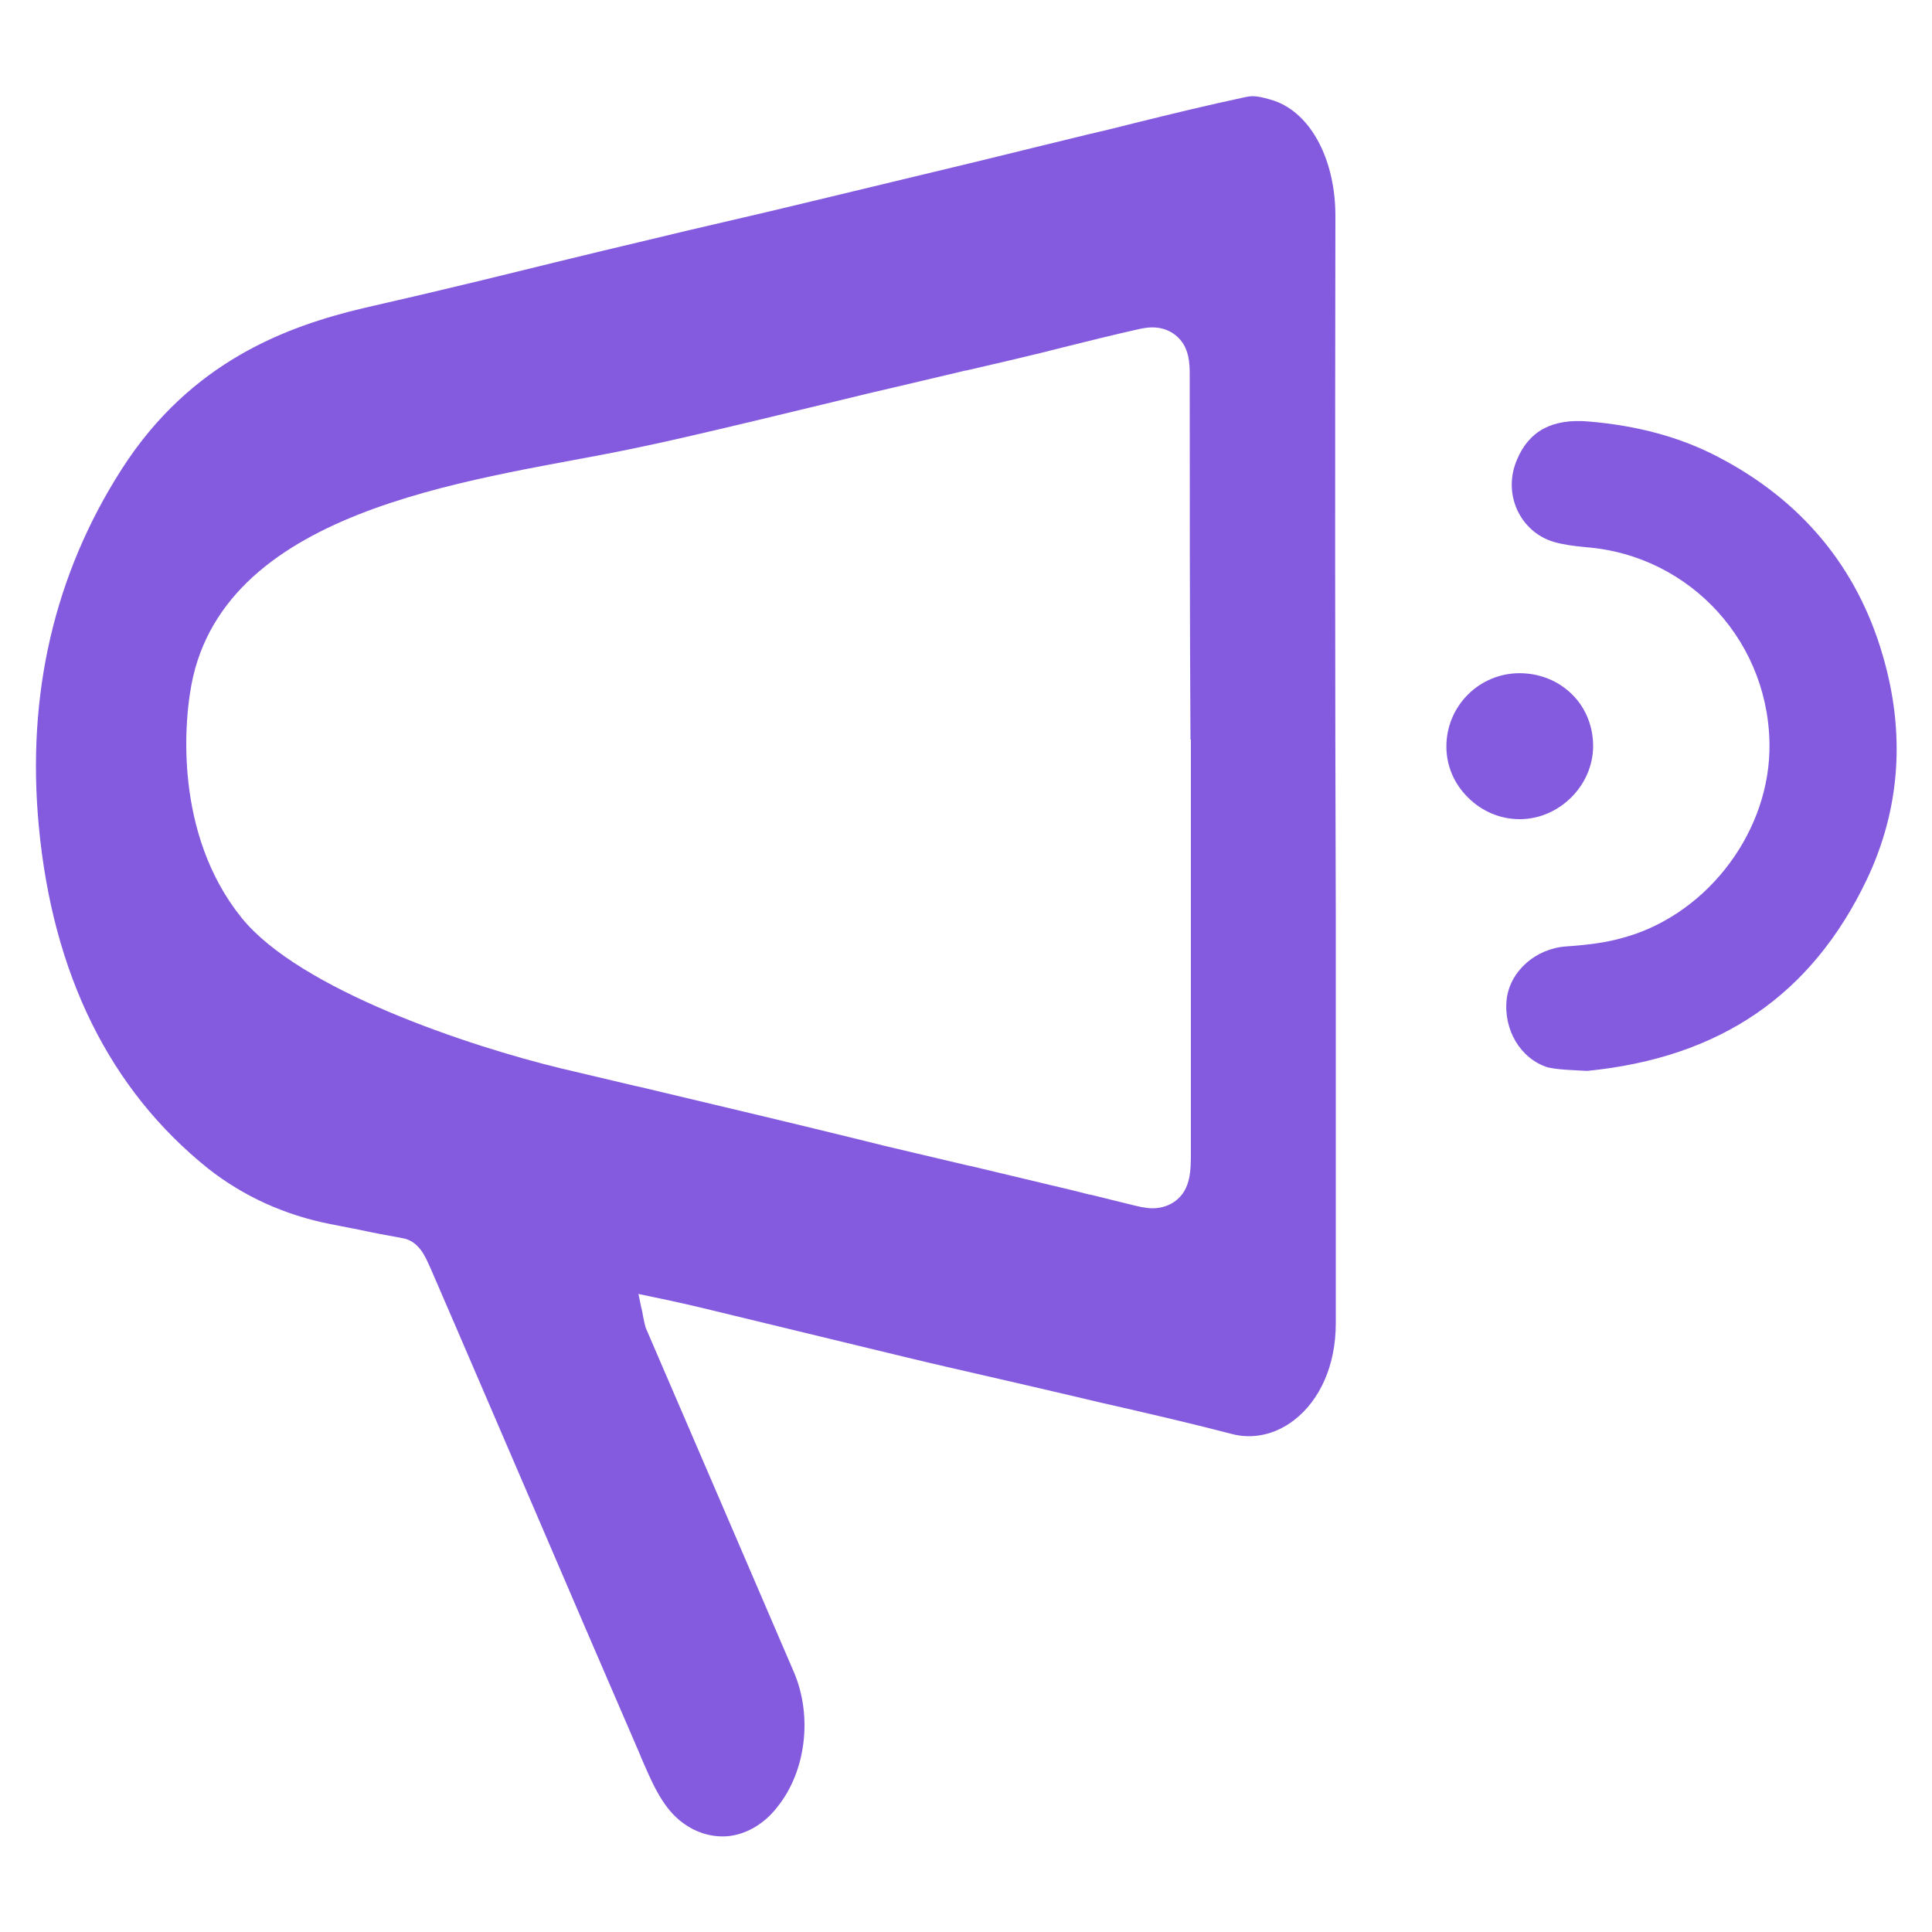
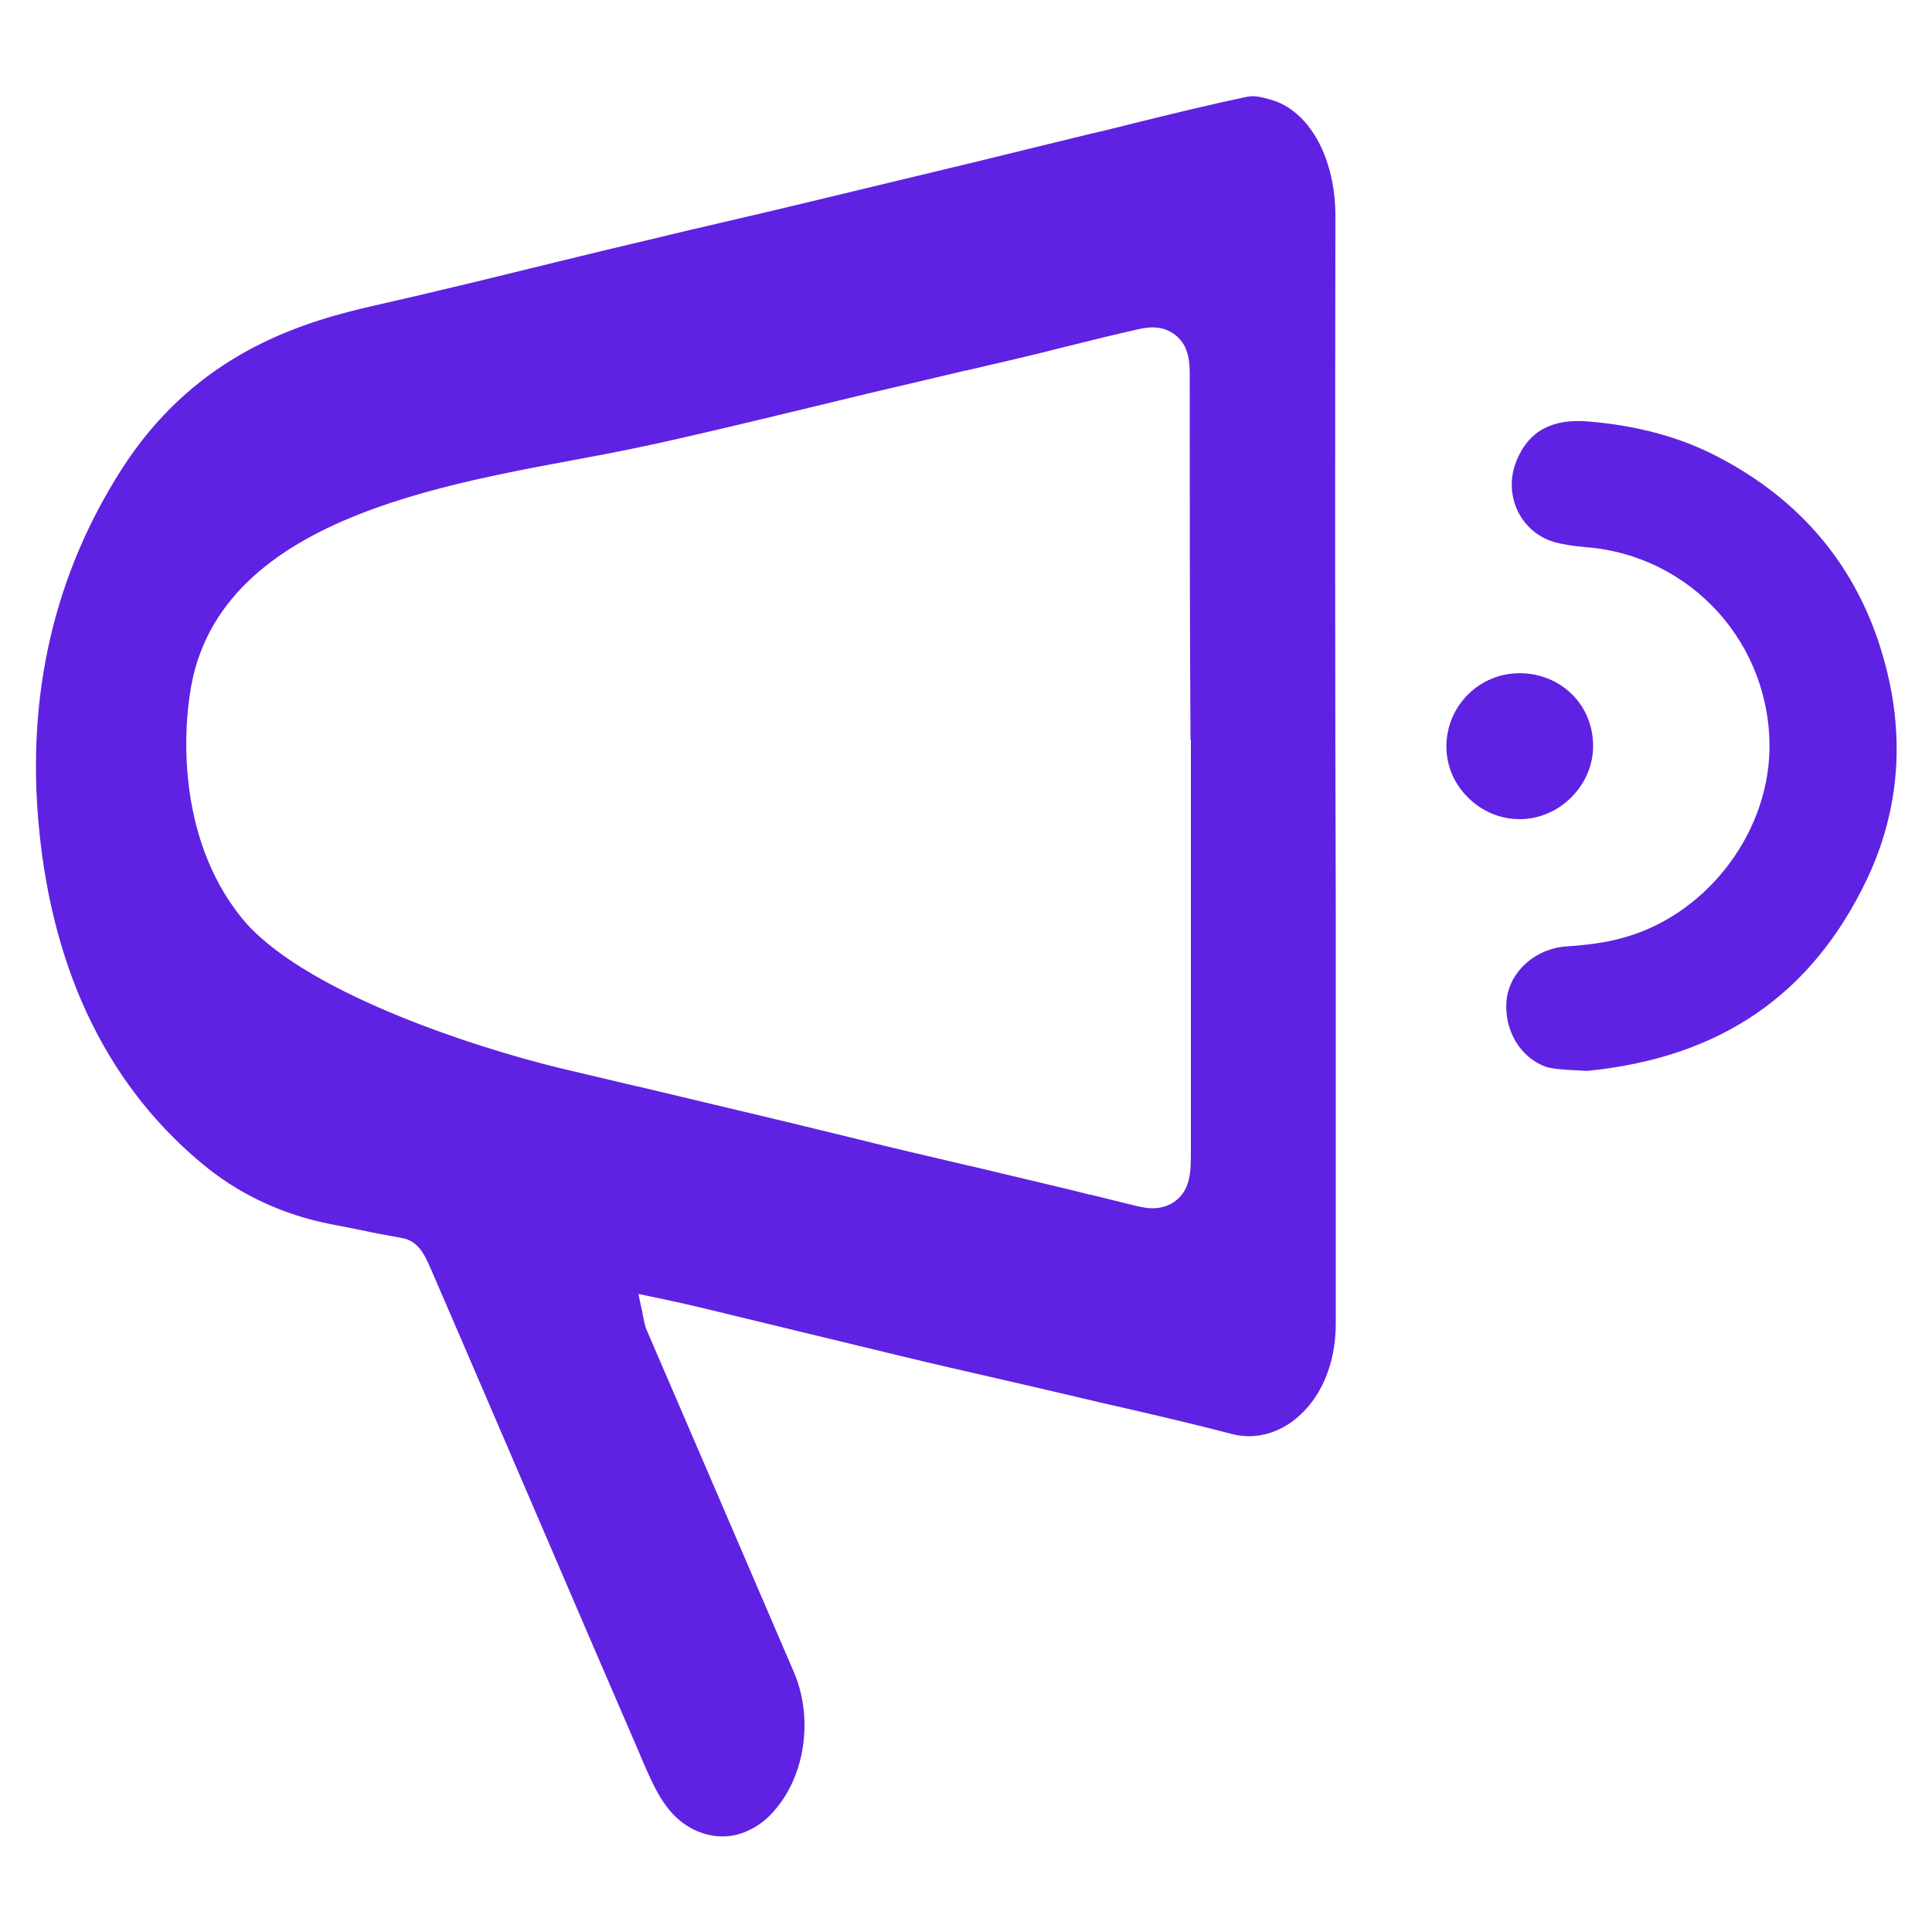
<svg xmlns="http://www.w3.org/2000/svg" width="20" height="20" viewBox="0 0 20 20" fill="none">
-   <path d="M13.824 2.25C13.828 1.66 13.574 1.176 13.191 1.043C13.117 1.02 13.035 0.996 12.964 0.996C12.941 0.996 12.921 1 12.898 1.004C12.511 1.086 12.125 1.18 11.75 1.273C11.593 1.312 11.437 1.352 11.281 1.387C11.089 1.434 10.898 1.48 10.707 1.527C10.515 1.574 10.324 1.621 10.132 1.668L8.328 2.102C8.058 2.168 7.789 2.23 7.519 2.293C7.25 2.355 6.98 2.418 6.711 2.484C6.093 2.629 5.468 2.785 4.937 2.914C4.566 3.004 4.164 3.098 3.769 3.188C2.98 3.375 1.98 3.734 1.261 4.855C0.562 5.945 0.273 7.191 0.402 8.555C0.546 10.086 1.136 11.281 2.156 12.098C2.519 12.383 2.945 12.578 3.421 12.672C3.519 12.691 3.617 12.711 3.718 12.73C3.863 12.762 4.011 12.789 4.16 12.816C4.332 12.844 4.398 12.996 4.453 13.121L4.457 13.129C4.816 13.957 5.175 14.797 5.527 15.613C5.878 16.43 6.238 17.27 6.597 18.098C6.609 18.129 6.625 18.16 6.636 18.191C6.746 18.445 6.847 18.688 7.035 18.844C7.187 18.969 7.363 19.023 7.539 19.008C7.726 18.988 7.91 18.883 8.046 18.707C8.343 18.34 8.414 17.766 8.218 17.309C7.964 16.719 7.711 16.129 7.457 15.539C7.203 14.949 6.949 14.359 6.695 13.77C6.675 13.727 6.668 13.676 6.656 13.621C6.652 13.598 6.648 13.57 6.64 13.543L6.609 13.395L6.757 13.426C6.824 13.441 6.882 13.453 6.941 13.465C7.05 13.488 7.152 13.512 7.25 13.535C7.605 13.621 7.961 13.707 8.316 13.793C8.671 13.879 9.027 13.965 9.382 14.051C9.671 14.121 9.968 14.188 10.254 14.254C10.539 14.32 10.835 14.387 11.129 14.457C11.308 14.5 11.492 14.543 11.668 14.582C12.023 14.664 12.39 14.75 12.75 14.844C12.968 14.902 13.199 14.852 13.394 14.703C13.668 14.492 13.828 14.129 13.828 13.699C13.828 13.391 13.828 13.082 13.828 12.773C13.828 12.465 13.828 12.156 13.828 11.848C13.828 11.047 13.828 10.25 13.828 9.449C13.82 7.098 13.82 4.656 13.824 2.25ZM12.328 11.926C12.328 12.113 12.328 12.309 12.171 12.43C12.105 12.48 12.023 12.508 11.933 12.508C11.855 12.508 11.781 12.488 11.718 12.473C11.574 12.438 11.429 12.402 11.289 12.367H11.281C11.144 12.332 11.004 12.297 10.867 12.266C10.593 12.199 10.32 12.137 10.046 12.07L10.023 12.066C9.742 12 9.461 11.934 9.179 11.867C8.644 11.734 8.015 11.582 7.406 11.438C7.14 11.375 6.878 11.312 6.617 11.25L6.578 11.242C6.32 11.18 6.062 11.121 5.804 11.059C4.867 10.832 3.105 10.25 2.5 9.5C1.805 8.637 1.895 7.457 2 7C2.426 5.199 5.058 4.957 6.546 4.645C6.738 4.605 6.918 4.566 7.086 4.527C7.578 4.414 8.078 4.293 8.562 4.176C8.832 4.109 9.097 4.047 9.367 3.984C9.574 3.934 9.785 3.887 9.992 3.836H10C10.179 3.793 10.359 3.754 10.535 3.711C10.687 3.676 10.843 3.637 10.996 3.598C11.25 3.535 11.511 3.469 11.777 3.41C11.859 3.391 12.023 3.355 12.168 3.469C12.316 3.586 12.316 3.766 12.316 3.898C12.316 5.129 12.316 6.398 12.324 7.656H12.328V11.926Z" fill="#845ADF" />
-   <path d="M16.024 11.05C16.098 11.066 16.192 11.074 16.282 11.078C16.332 11.082 16.379 11.082 16.43 11.086C17.809 10.949 18.754 10.3 19.325 9.105C19.672 8.375 19.727 7.59 19.489 6.781C19.223 5.867 18.645 5.175 17.778 4.726C17.395 4.527 16.957 4.406 16.442 4.363C16.067 4.332 15.829 4.461 15.704 4.758C15.629 4.933 15.633 5.117 15.707 5.281C15.782 5.441 15.915 5.558 16.082 5.609C16.176 5.636 16.282 5.652 16.411 5.664C17.508 5.746 18.344 6.672 18.317 7.777C18.293 8.664 17.633 9.496 16.774 9.715C16.618 9.758 16.446 9.781 16.219 9.797C15.903 9.816 15.637 10.047 15.598 10.336C15.559 10.656 15.739 10.961 16.024 11.05Z" fill="#845ADF" />
-   <path d="M15.73 6.969C15.312 6.969 14.973 7.309 14.973 7.727C14.973 7.926 15.051 8.113 15.199 8.258C15.344 8.402 15.535 8.48 15.73 8.48C15.734 8.48 15.734 8.48 15.738 8.48C16.145 8.477 16.492 8.129 16.492 7.723C16.492 7.523 16.418 7.332 16.277 7.191C16.133 7.047 15.938 6.969 15.73 6.969Z" fill="#845ADF" />
+   <path d="M13.824 2.25C13.828 1.66 13.574 1.176 13.191 1.043C13.117 1.02 13.035 0.996 12.964 0.996C12.941 0.996 12.921 1 12.898 1.004C12.511 1.086 12.125 1.18 11.75 1.273C11.593 1.312 11.437 1.352 11.281 1.387C11.089 1.434 10.898 1.48 10.707 1.527C10.515 1.574 10.324 1.621 10.132 1.668L8.328 2.102C8.058 2.168 7.789 2.23 7.519 2.293C7.25 2.355 6.98 2.418 6.711 2.484C6.093 2.629 5.468 2.785 4.937 2.914C4.566 3.004 4.164 3.098 3.769 3.188C2.98 3.375 1.98 3.734 1.261 4.855C0.562 5.945 0.273 7.191 0.402 8.555C0.546 10.086 1.136 11.281 2.156 12.098C2.519 12.383 2.945 12.578 3.421 12.672C3.519 12.691 3.617 12.711 3.718 12.73C3.863 12.762 4.011 12.789 4.16 12.816C4.332 12.844 4.398 12.996 4.453 13.121L4.457 13.129C4.816 13.957 5.175 14.797 5.527 15.613C5.878 16.43 6.238 17.27 6.597 18.098C6.609 18.129 6.625 18.16 6.636 18.191C6.746 18.445 6.847 18.688 7.035 18.844C7.187 18.969 7.363 19.023 7.539 19.008C7.726 18.988 7.91 18.883 8.046 18.707C8.343 18.34 8.414 17.766 8.218 17.309C7.964 16.719 7.711 16.129 7.457 15.539C7.203 14.949 6.949 14.359 6.695 13.77C6.675 13.727 6.668 13.676 6.656 13.621C6.652 13.598 6.648 13.57 6.64 13.543L6.609 13.395L6.757 13.426C6.824 13.441 6.882 13.453 6.941 13.465C7.05 13.488 7.152 13.512 7.25 13.535C7.605 13.621 7.961 13.707 8.316 13.793C8.671 13.879 9.027 13.965 9.382 14.051C9.671 14.121 9.968 14.188 10.254 14.254C10.539 14.32 10.835 14.387 11.129 14.457C11.308 14.5 11.492 14.543 11.668 14.582C12.023 14.664 12.39 14.75 12.75 14.844C12.968 14.902 13.199 14.852 13.394 14.703C13.668 14.492 13.828 14.129 13.828 13.699C13.828 13.391 13.828 13.082 13.828 12.773C13.828 12.465 13.828 12.156 13.828 11.848C13.828 11.047 13.828 10.25 13.828 9.449C13.82 7.098 13.82 4.656 13.824 2.25ZM12.328 11.926C12.328 12.113 12.328 12.309 12.171 12.43C12.105 12.48 12.023 12.508 11.933 12.508C11.855 12.508 11.781 12.488 11.718 12.473C11.574 12.438 11.429 12.402 11.289 12.367H11.281C11.144 12.332 11.004 12.297 10.867 12.266C10.593 12.199 10.32 12.137 10.046 12.07L10.023 12.066C9.742 12 9.461 11.934 9.179 11.867C8.644 11.734 8.015 11.582 7.406 11.438C7.14 11.375 6.878 11.312 6.617 11.25L6.578 11.242C6.32 11.18 6.062 11.121 5.804 11.059C4.867 10.832 3.105 10.25 2.5 9.5C1.805 8.637 1.895 7.457 2 7C2.426 5.199 5.058 4.957 6.546 4.645C6.738 4.605 6.918 4.566 7.086 4.527C7.578 4.414 8.078 4.293 8.562 4.176C8.832 4.109 9.097 4.047 9.367 3.984C9.574 3.934 9.785 3.887 9.992 3.836H10C10.179 3.793 10.359 3.754 10.535 3.711C10.687 3.676 10.843 3.637 10.996 3.598C11.25 3.535 11.511 3.469 11.777 3.41C11.859 3.391 12.023 3.355 12.168 3.469C12.316 3.586 12.316 3.766 12.316 3.898C12.316 5.129 12.316 6.398 12.324 7.656H12.328V11.926Z" fill="#5F22E2" />
+   <path d="M16.024 11.05C16.098 11.066 16.192 11.074 16.282 11.078C16.332 11.082 16.379 11.082 16.43 11.086C17.809 10.949 18.754 10.3 19.325 9.105C19.672 8.375 19.727 7.59 19.489 6.781C19.223 5.867 18.645 5.175 17.778 4.726C17.395 4.527 16.957 4.406 16.442 4.363C16.067 4.332 15.829 4.461 15.704 4.758C15.629 4.933 15.633 5.117 15.707 5.281C15.782 5.441 15.915 5.558 16.082 5.609C16.176 5.636 16.282 5.652 16.411 5.664C17.508 5.746 18.344 6.672 18.317 7.777C18.293 8.664 17.633 9.496 16.774 9.715C16.618 9.758 16.446 9.781 16.219 9.797C15.903 9.816 15.637 10.047 15.598 10.336C15.559 10.656 15.739 10.961 16.024 11.05Z" fill="#5F22E2" />
+   <path d="M15.73 6.969C15.312 6.969 14.973 7.309 14.973 7.727C14.973 7.926 15.051 8.113 15.199 8.258C15.344 8.402 15.535 8.48 15.73 8.48C15.734 8.48 15.734 8.48 15.738 8.48C16.145 8.477 16.492 8.129 16.492 7.723C16.492 7.523 16.418 7.332 16.277 7.191C16.133 7.047 15.938 6.969 15.73 6.969Z" fill="#5F22E2" />
</svg>
